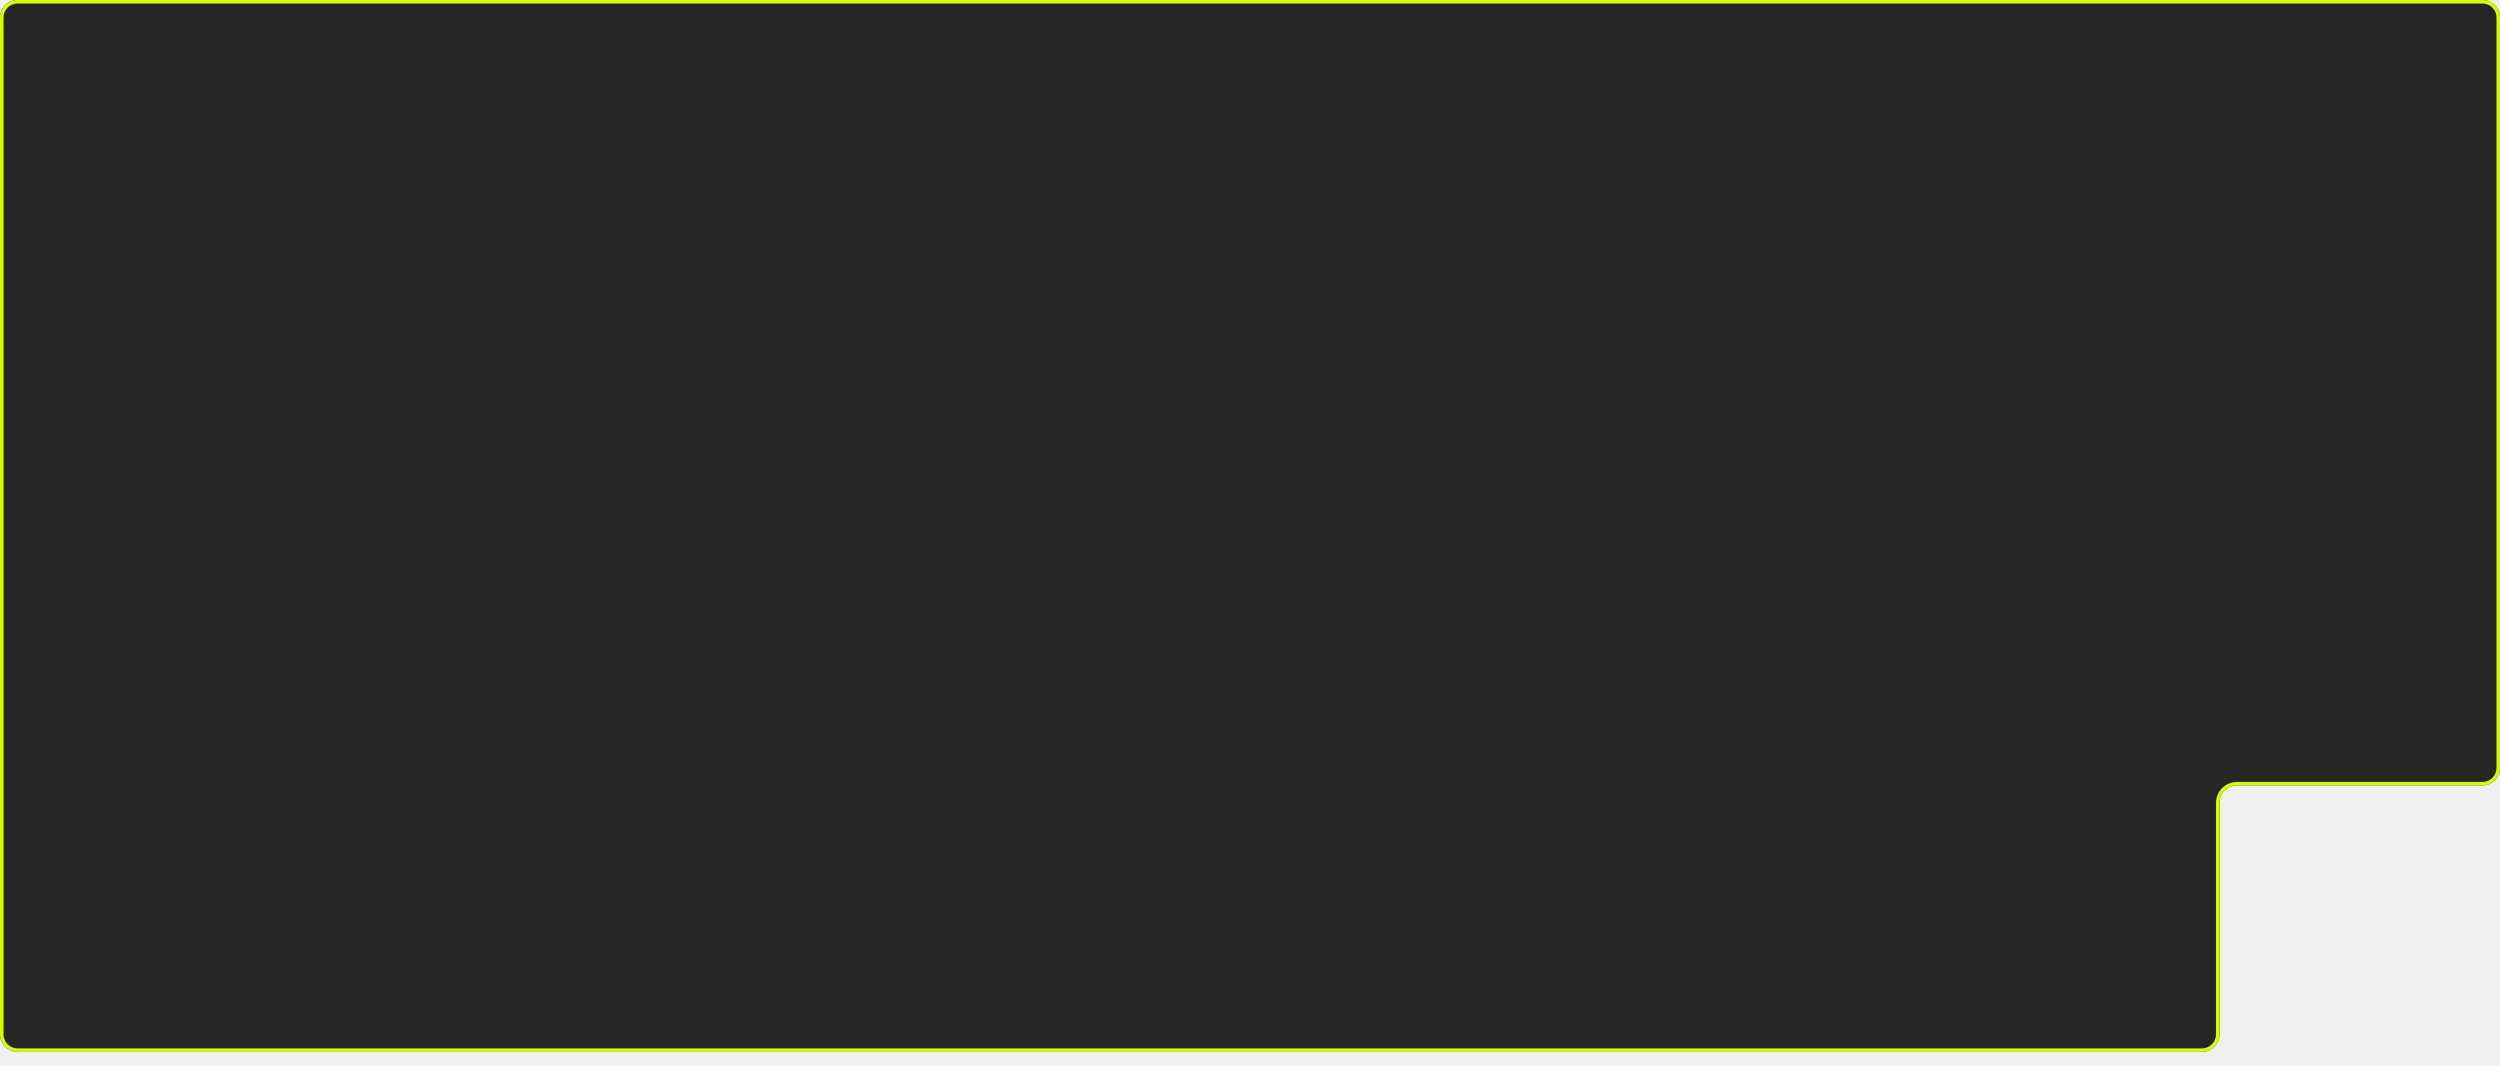
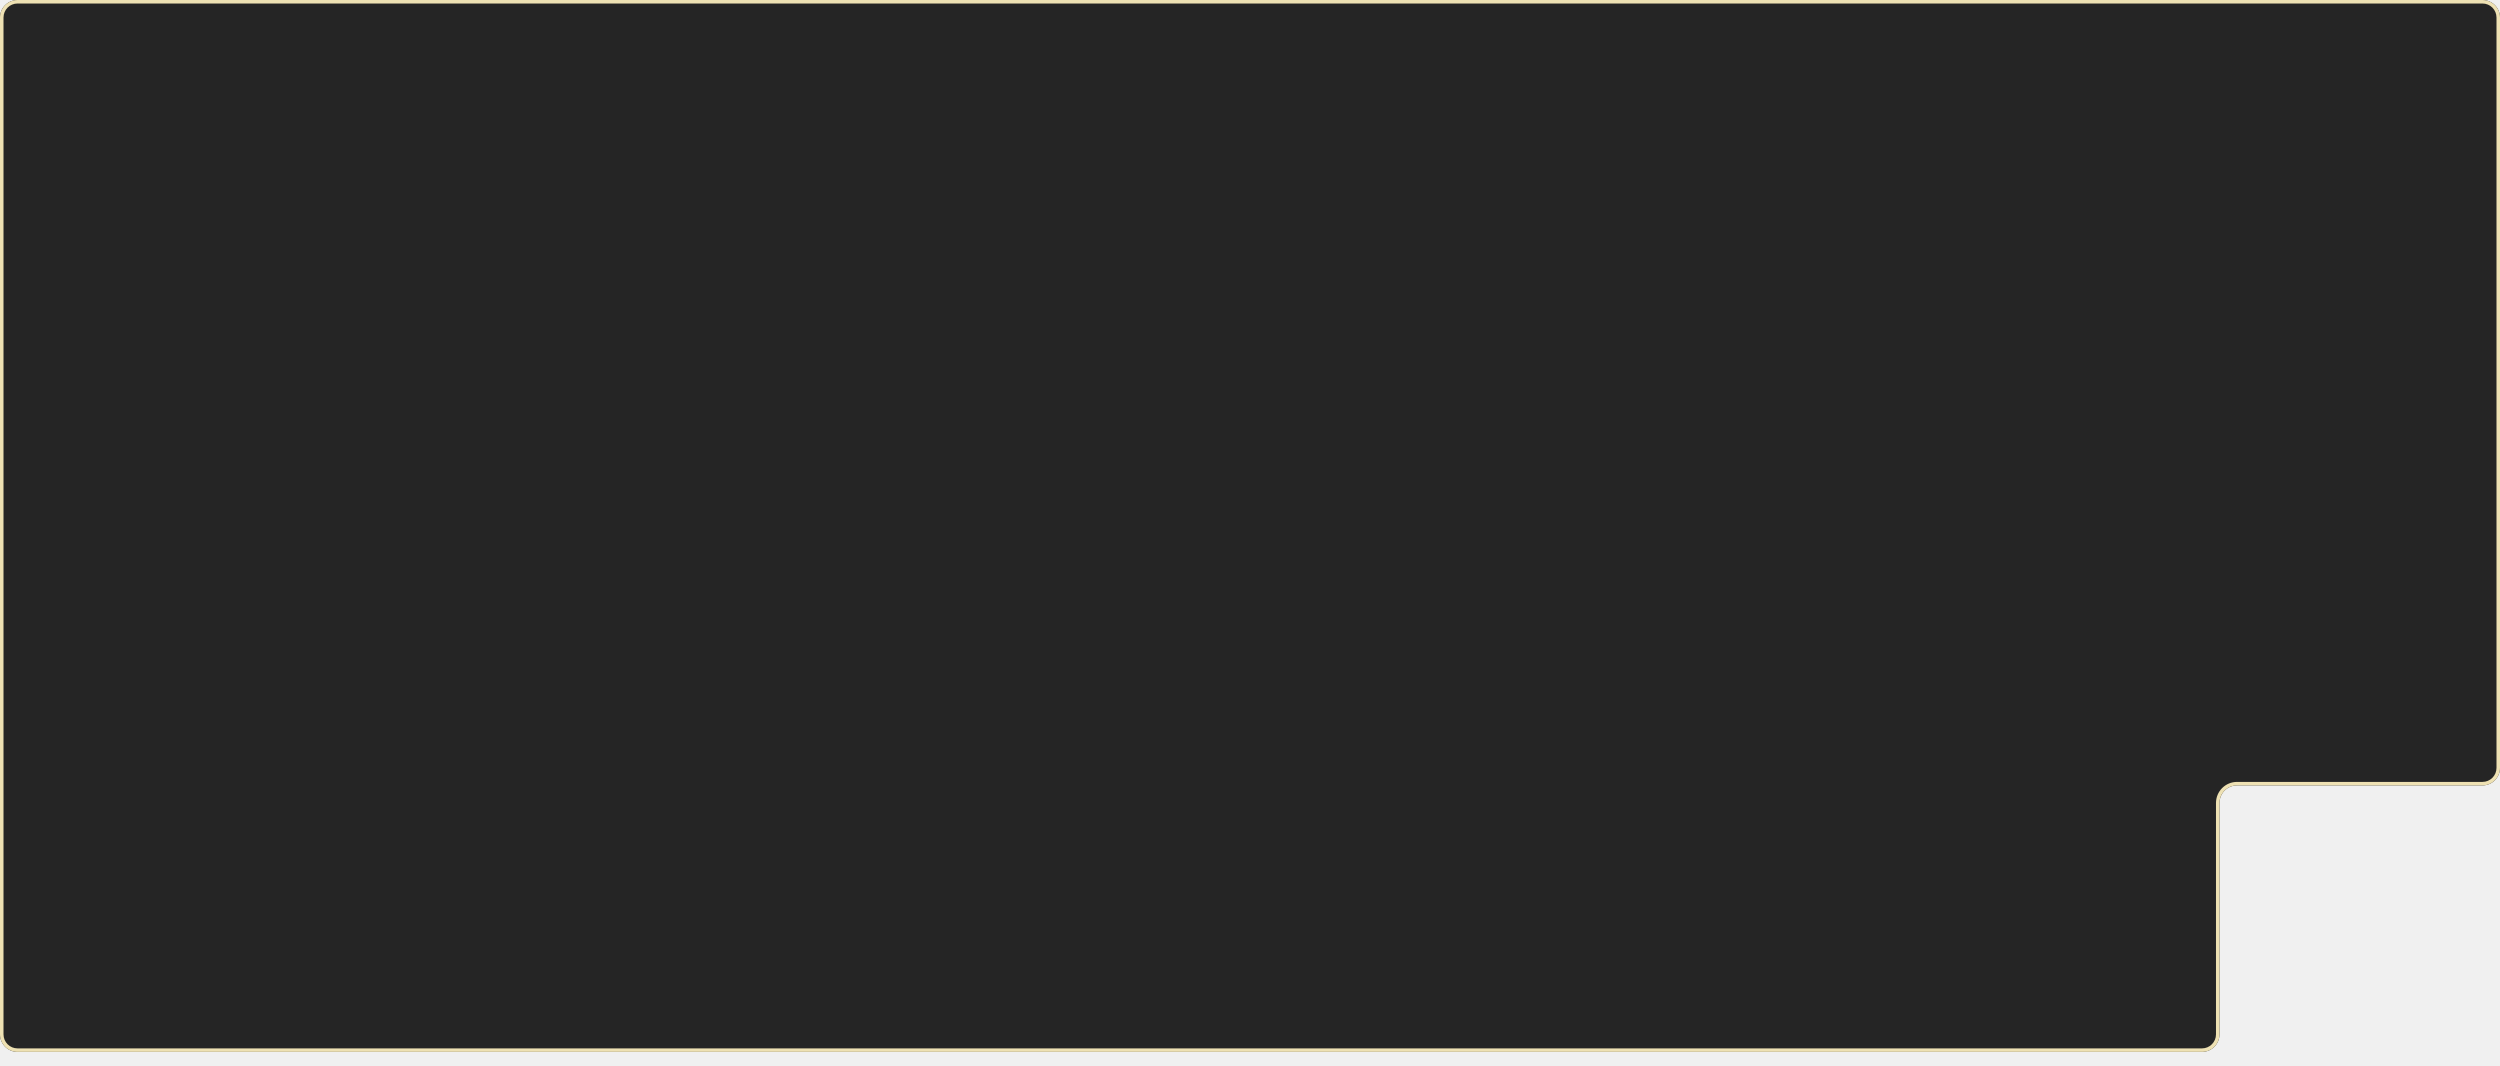
<svg xmlns="http://www.w3.org/2000/svg" width="713" height="304" viewBox="20 20 713 304" fill="none">
  <g filter="url(#filter0_dd_2444_1777)">
    <mask id="path-1-inside-1_2444_1777" fill="white">
      <path fill-rule="evenodd" clip-rule="evenodd" d="M733 25C733 22.239 730.761 20 728 20H25C22.239 20 20 22.239 20 25V315C20 317.761 22.239 320 25 320H648C650.761 320 653 317.761 653 315V249C653 246.239 655.239 244 658 244H728C730.761 244 733 241.761 733 239V25Z" />
    </mask>
    <path fill-rule="evenodd" clip-rule="evenodd" d="M733 25C733 22.239 730.761 20 728 20H25C22.239 20 20 22.239 20 25V315C20 317.761 22.239 320 25 320H648C650.761 320 653 317.761 653 315V249C653 246.239 655.239 244 658 244H728C730.761 244 733 241.761 733 239V25Z" fill="#252525" />
-     <path d="M25 21H728V19H25V21ZM21 315V25H19V315H21ZM648 319H25V321H648V319ZM654 315V249H652V315H654ZM658 245H728V243H658V245ZM732 25V239H734V25H732ZM728 245C731.314 245 734 242.314 734 239H732C732 241.209 730.209 243 728 243V245ZM654 249C654 246.791 655.791 245 658 245V243C654.686 243 652 245.686 652 249H654ZM648 321C651.314 321 654 318.314 654 315H652C652 317.209 650.209 319 648 319V321ZM19 315C19 318.314 21.686 321 25 321V319C22.791 319 21 317.209 21 315H19ZM728 21C730.209 21 732 22.791 732 25H734C734 21.686 731.314 19 728 19V21ZM25 19C21.686 19 19 21.686 19 25H21C21 22.791 22.791 21 25 21V19Z" fill="#D2FF00" mask="url(#path-1-inside-1_2444_1777)" />
+     <path d="M25 21H728V19H25V21ZM21 315V25H19V315H21ZM648 319H25V321H648V319ZM654 315V249H652V315H654ZM658 245H728V243H658V245ZM732 25V239H734V25H732ZM728 245C731.314 245 734 242.314 734 239H732C732 241.209 730.209 243 728 243V245ZM654 249C654 246.791 655.791 245 658 245V243C654.686 243 652 245.686 652 249H654ZM648 321C651.314 321 654 318.314 654 315H652C652 317.209 650.209 319 648 319V321ZM19 315C19 318.314 21.686 321 25 321V319C22.791 319 21 317.209 21 315H19ZM728 21C730.209 21 732 22.791 732 25H734C734 21.686 731.314 19 728 19V21ZM25 19C21.686 19 19 21.686 19 25H21C21 22.791 22.791 21 25 21V19Z" fill="#EEE1B3" mask="url(#path-1-inside-1_2444_1777)" />
  </g>
  <defs>
    <clipPath id="clip0_2444_1777">
      <rect width="43" height="43" fill="white" transform="translate(672 264)" />
    </clipPath>
  </defs>
</svg>
